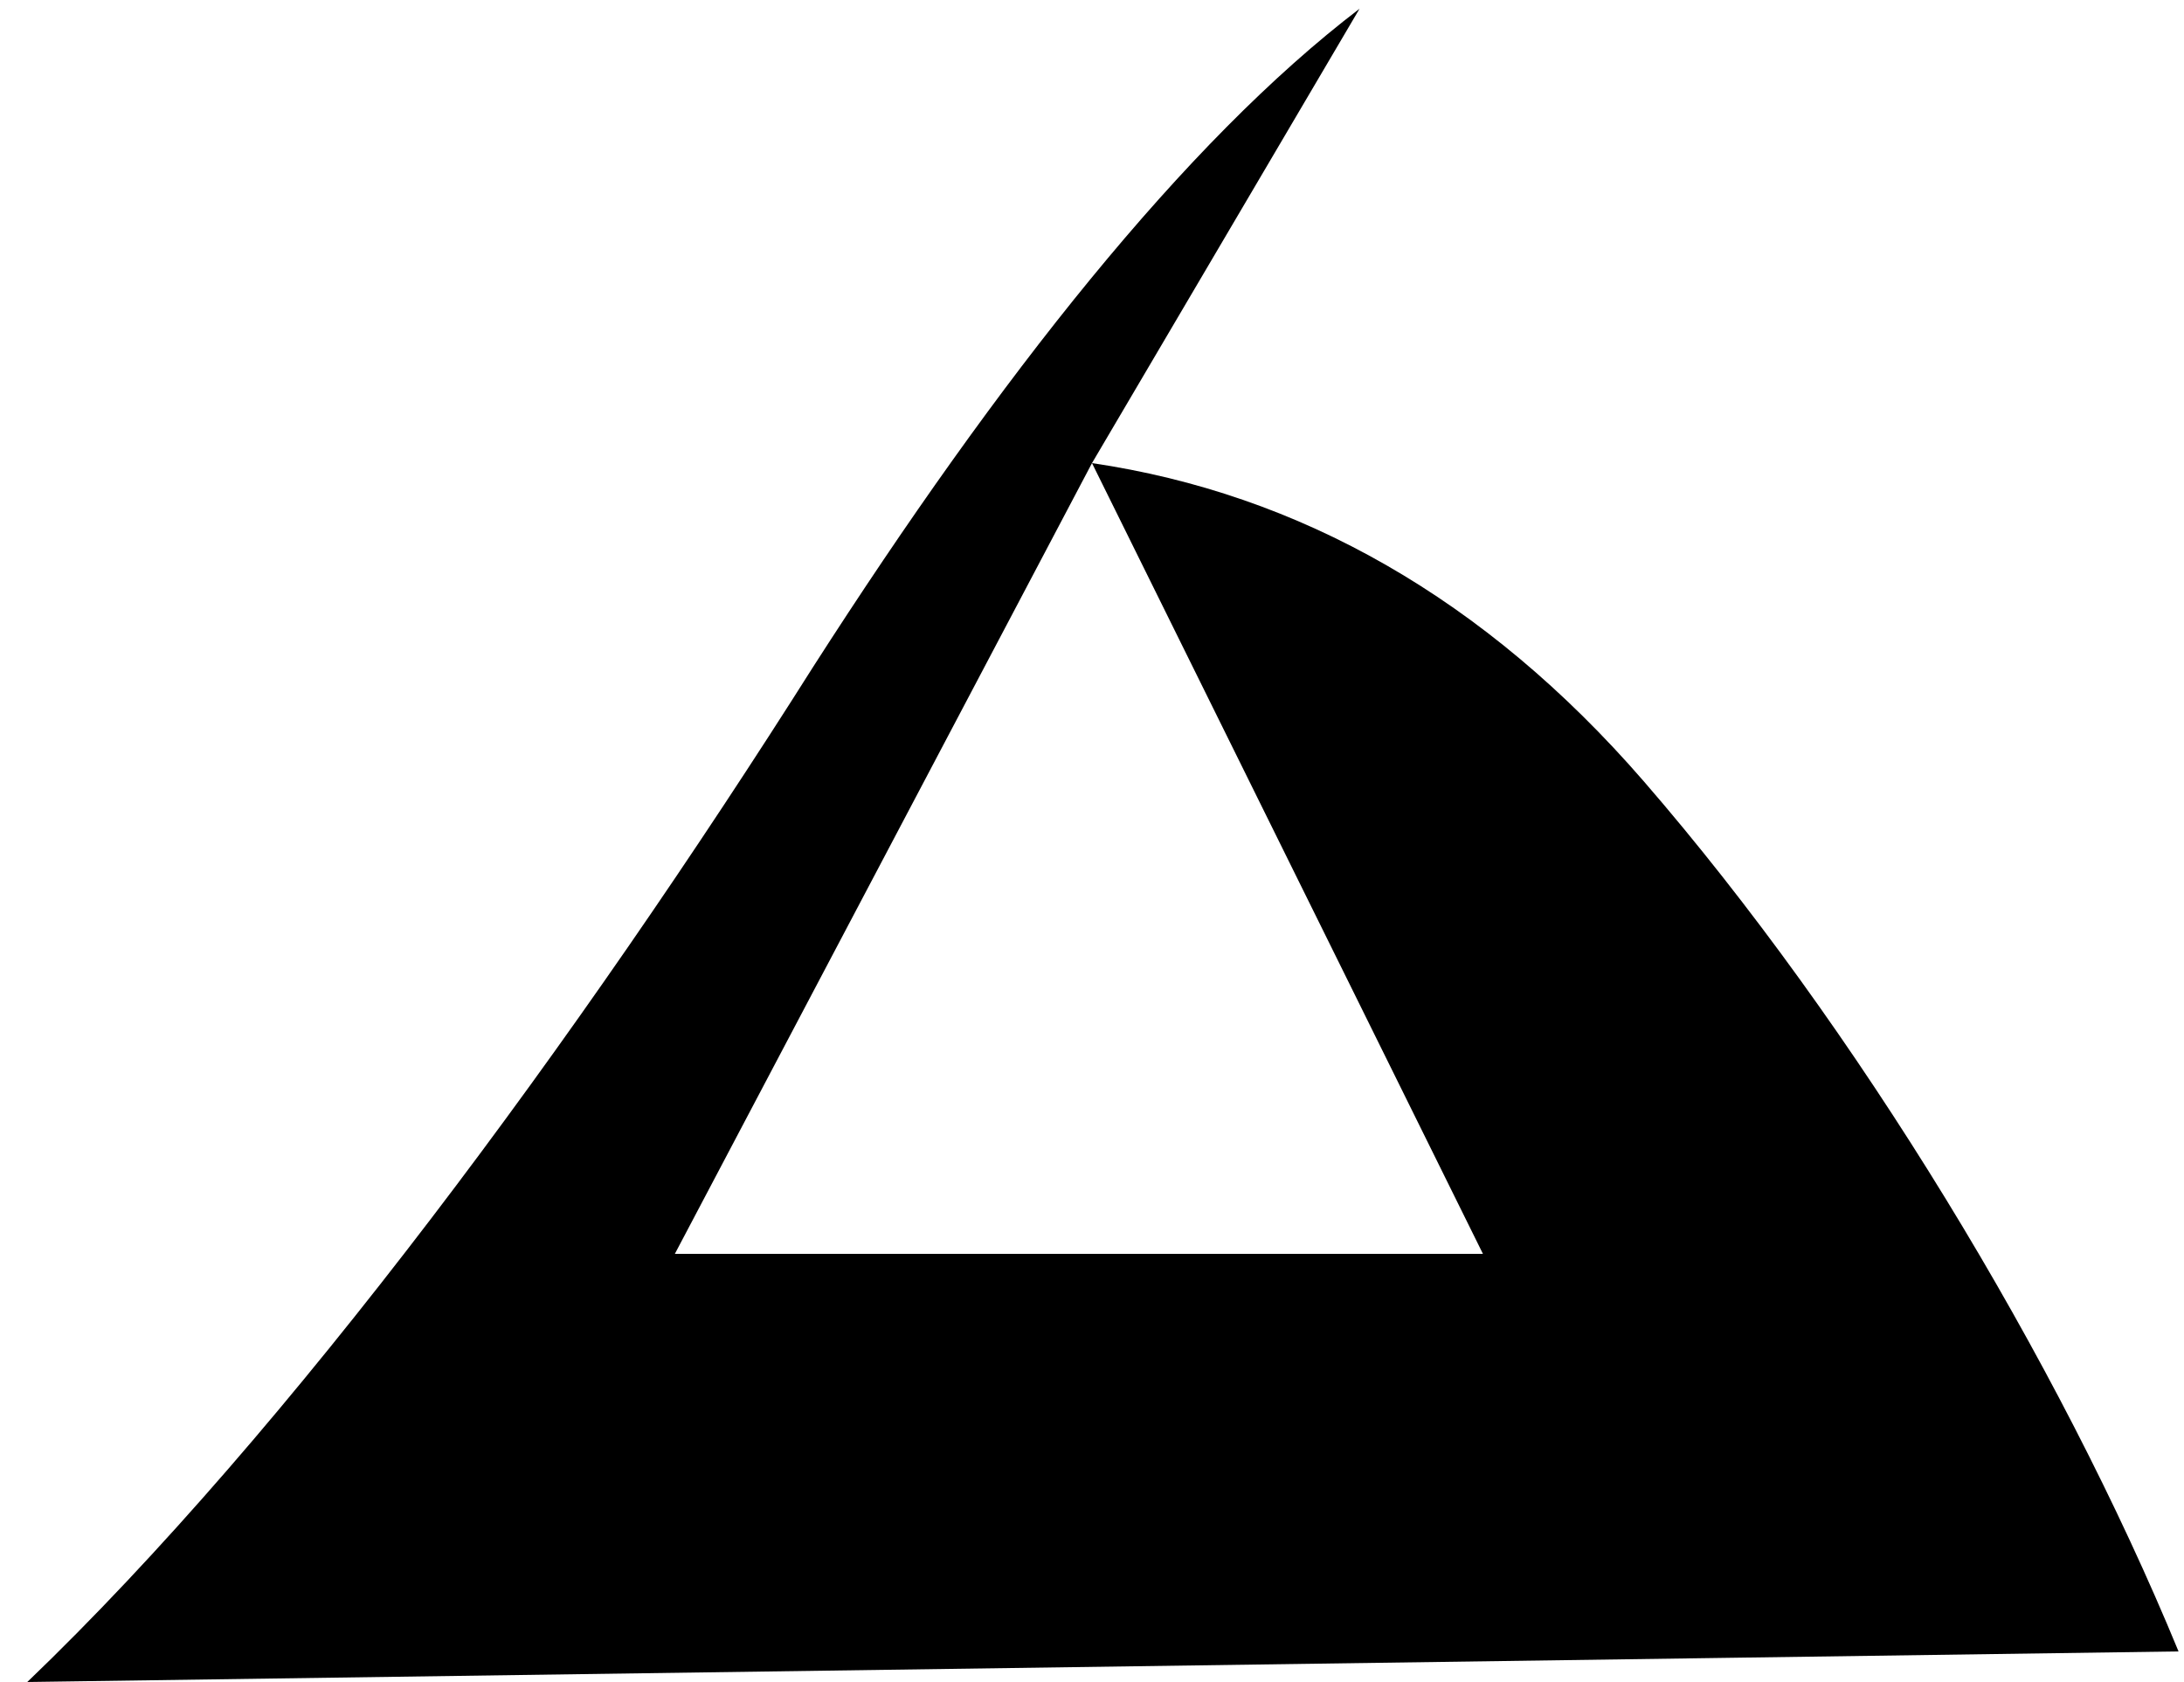
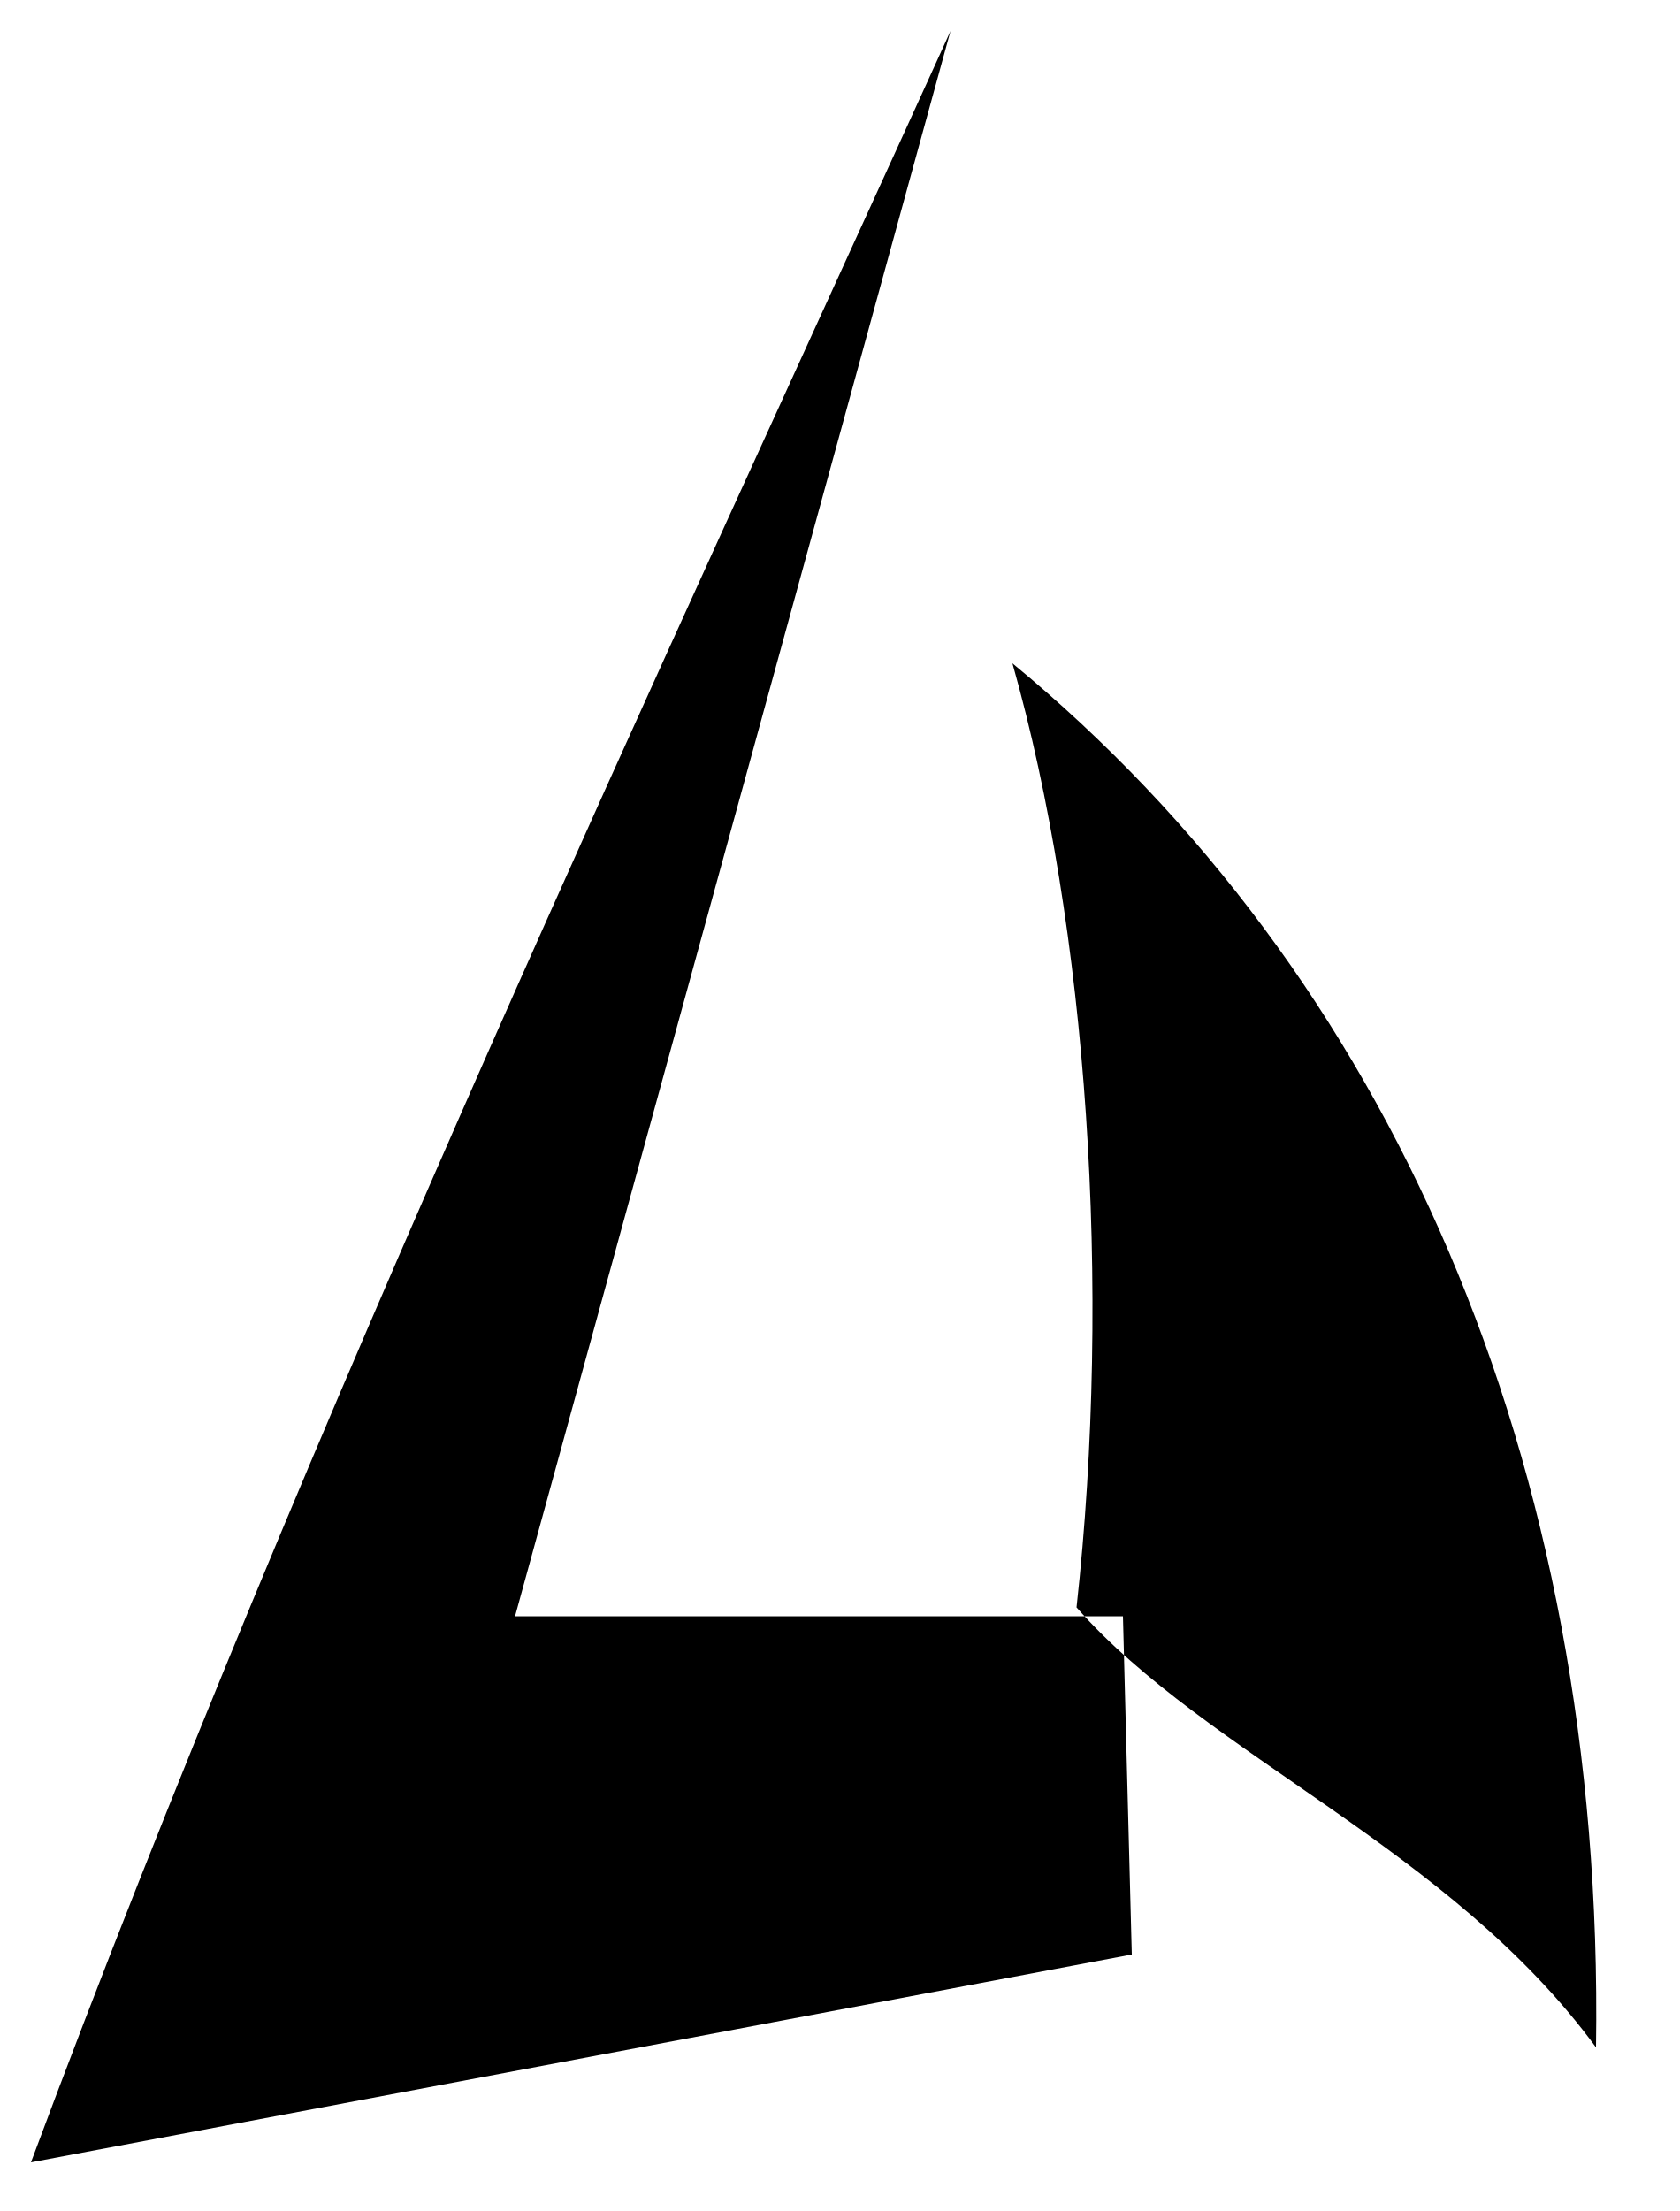
- <svg xmlns="http://www.w3.org/2000/svg" viewBox="0 0 2000 1540" role="img" aria-label="Alphamilz">
-   <path fill-rule="evenodd" clip-rule="evenodd" fill="currentColor" d="M1245 8 C1085 130 915 345 745 610 C530 950 265 1310 25 1540 L1995 1512 C1885 1245 1700 940 1505 715 C1360 548 1190 452 1000 424 Z            M1000 424 L618 1148 H1358 Z" />
+ <svg xmlns="http://www.w3.org/2000/svg" viewBox="0 0 760 1000" role="img" aria-label="Alphamilz">
+   <path fill="currentColor" fill-rule="evenodd" clip-rule="evenodd" d="M430 14 C300 300 140 640 14 978 L512 884 L508 731 H233 Z            M458 300 C628 440 726 660 722 926 C656 836 546 794 487 727 C503 582 492 420 458 300 Z" />
</svg>
